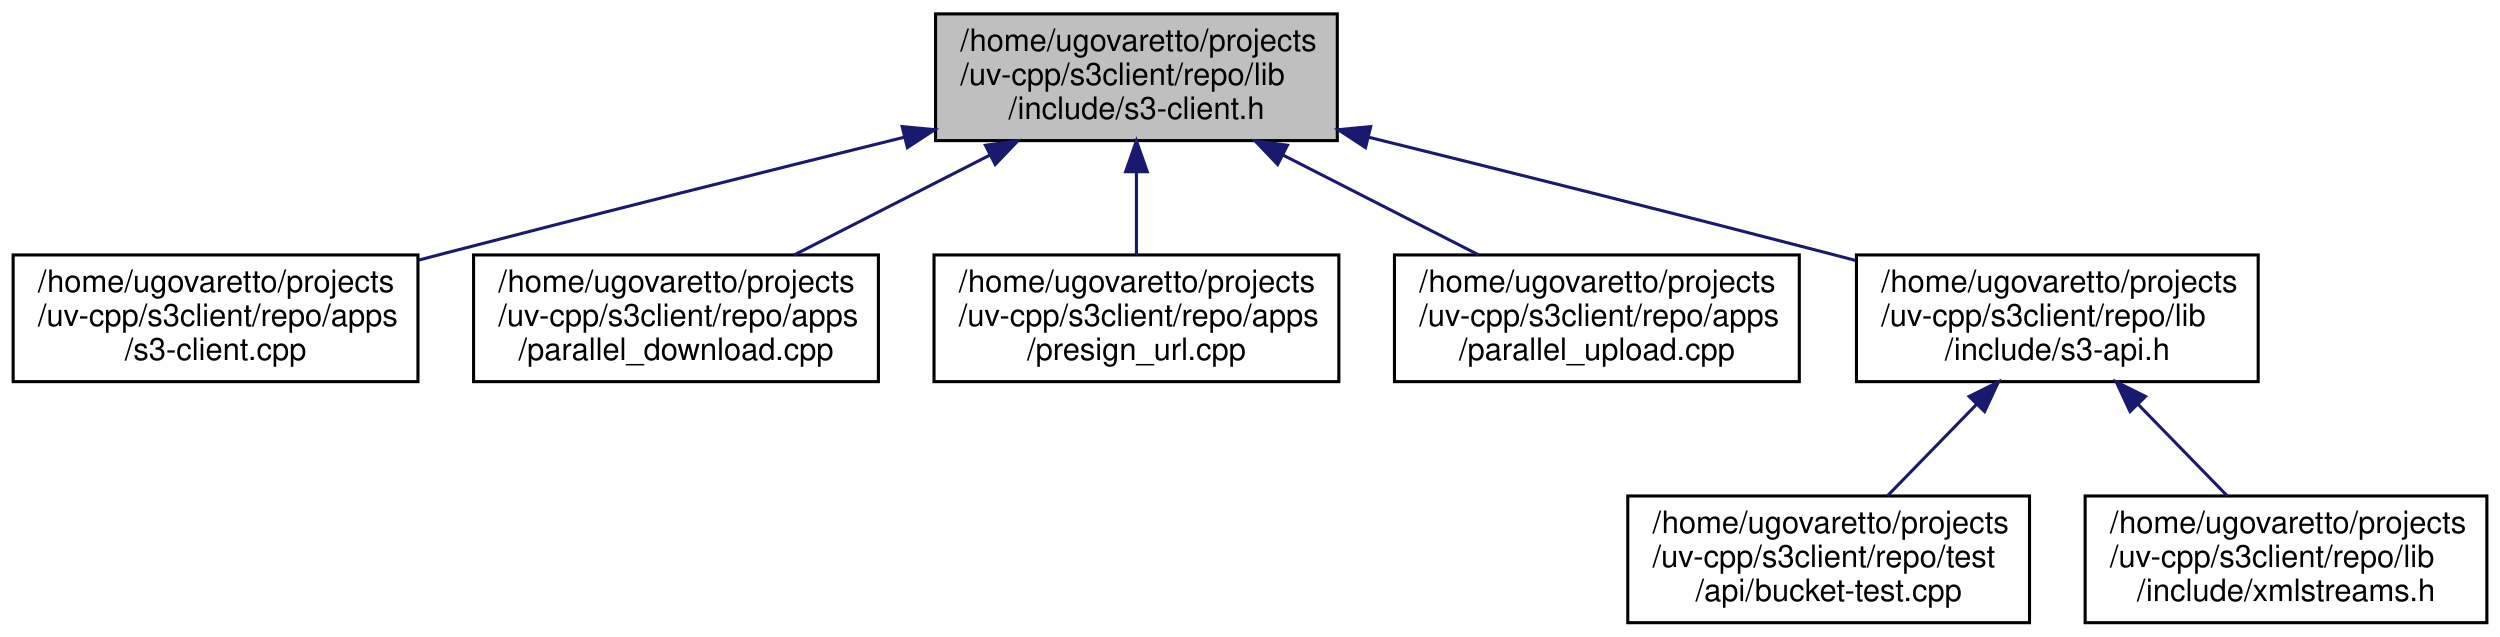
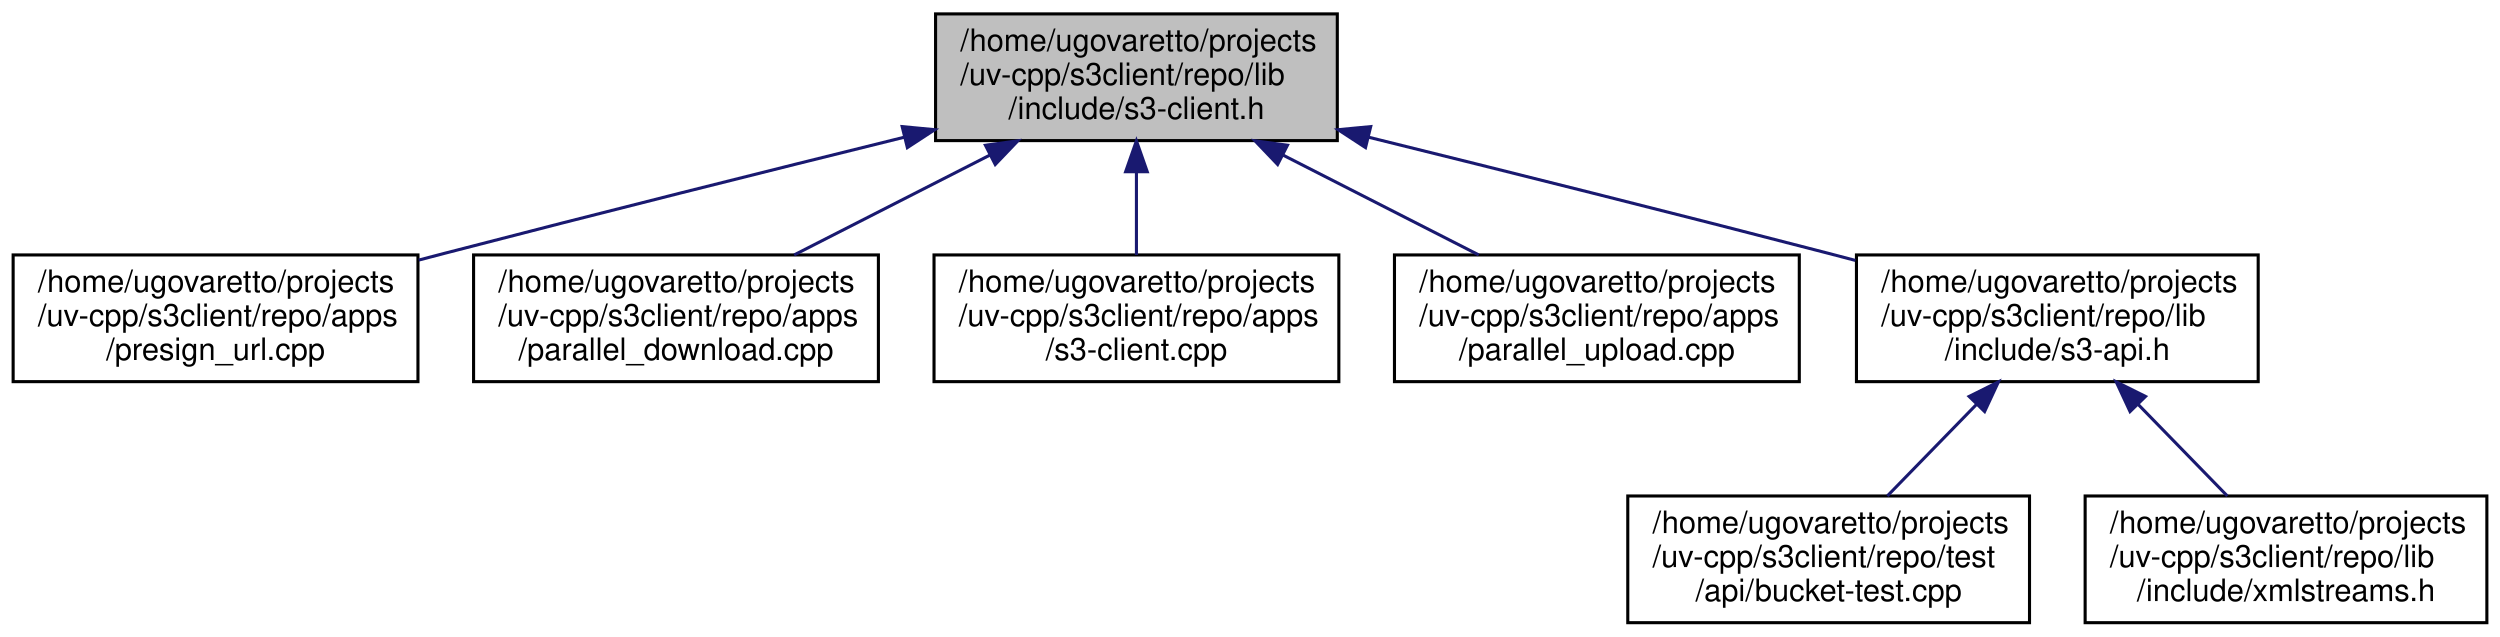
<svg xmlns="http://www.w3.org/2000/svg" xmlns:xlink="http://www.w3.org/1999/xlink" width="809pt" height="206pt" viewBox="0.00 0.00 808.50 206.00">
  <g id="graph0" class="graph" transform="scale(1 1) rotate(0) translate(4 202)">
    <g id="node1" class="node">
      <g id="a_node1">
        <a xlink:title="declaration of functions and data types for sending S3 requests, signing URLs and downloading and upl...">
          <polygon fill="#bfbfbf" stroke="black" points="298.5,-156.5 298.5,-197.5 428.5,-197.5 428.5,-156.5 298.5,-156.5" />
          <text text-anchor="start" x="306.5" y="-185.5" font-family="Helvetica,sans-Serif" font-size="10.00">/home/ugovaretto/projects</text>
          <text text-anchor="start" x="306.5" y="-174.5" font-family="Helvetica,sans-Serif" font-size="10.00">/uv-cpp/s3client/repo/lib</text>
          <text text-anchor="middle" x="363.5" y="-163.5" font-family="Helvetica,sans-Serif" font-size="10.00">/include/s3-client.h</text>
        </a>
      </g>
    </g>
    <g id="node2" class="node">
      <g id="a_node2">
-         <a xlink:href="apps_2s3-client_8cpp.html" target="_top" xlink:title="Send S3v4-signed requests to S3 andpoint and print raw responses.">
+         <a xlink:href="presign__url_8cpp.html" target="_top" xlink:title="Presign URL.">
          <polygon fill="none" stroke="black" points="0,-78.5 0,-119.5 131,-119.5 131,-78.5 0,-78.5" />
          <text text-anchor="start" x="8" y="-107.5" font-family="Helvetica,sans-Serif" font-size="10.00">/home/ugovaretto/projects</text>
          <text text-anchor="start" x="8" y="-96.5" font-family="Helvetica,sans-Serif" font-size="10.00">/uv-cpp/s3client/repo/apps</text>
-           <text text-anchor="middle" x="65.5" y="-85.5" font-family="Helvetica,sans-Serif" font-size="10.00">/s3-client.cpp</text>
+           <text text-anchor="middle" x="65.5" y="-85.5" font-family="Helvetica,sans-Serif" font-size="10.00">/presign_url.cpp</text>
        </a>
      </g>
    </g>
    <g id="edge1" class="edge">
      <path fill="none" stroke="midnightblue" d="M288.3,-157.58C244.78,-146.82 188.99,-132.87 139.5,-120 136.8,-119.3 134.04,-118.57 131.25,-117.84" />
      <polygon fill="midnightblue" stroke="midnightblue" points="287.69,-161.03 298.23,-160.03 289.37,-154.24 287.69,-161.03" />
    </g>
    <g id="node3" class="node">
      <g id="a_node3">
        <a xlink:href="parallel__download_8cpp.html" target="_top" xlink:title="Parallel object download download from S3 service.">
          <polygon fill="none" stroke="black" points="149,-78.5 149,-119.5 280,-119.5 280,-78.5 149,-78.5" />
          <text text-anchor="start" x="157" y="-107.5" font-family="Helvetica,sans-Serif" font-size="10.00">/home/ugovaretto/projects</text>
          <text text-anchor="start" x="157" y="-96.5" font-family="Helvetica,sans-Serif" font-size="10.00">/uv-cpp/s3client/repo/apps</text>
          <text text-anchor="middle" x="214.5" y="-85.5" font-family="Helvetica,sans-Serif" font-size="10.00">/parallel_download.cpp</text>
        </a>
      </g>
    </g>
    <g id="edge2" class="edge">
      <path fill="none" stroke="midnightblue" d="M315.99,-151.77C295.57,-141.35 272.01,-129.34 252.74,-119.51" />
      <polygon fill="midnightblue" stroke="midnightblue" points="314.63,-155 325.13,-156.43 317.81,-148.77 314.63,-155" />
    </g>
    <g id="node4" class="node">
      <g id="a_node4">
-         <a xlink:href="presign__url_8cpp.html" target="_top" xlink:title="Presign URL.">
+         <a xlink:href="apps_2s3-client_8cpp.html" target="_top" xlink:title="Send S3v4-signed requests to S3 andpoint and print raw responses.">
          <polygon fill="none" stroke="black" points="298,-78.5 298,-119.5 429,-119.5 429,-78.5 298,-78.5" />
          <text text-anchor="start" x="306" y="-107.5" font-family="Helvetica,sans-Serif" font-size="10.00">/home/ugovaretto/projects</text>
          <text text-anchor="start" x="306" y="-96.5" font-family="Helvetica,sans-Serif" font-size="10.00">/uv-cpp/s3client/repo/apps</text>
-           <text text-anchor="middle" x="363.5" y="-85.5" font-family="Helvetica,sans-Serif" font-size="10.00">/presign_url.cpp</text>
+           <text text-anchor="middle" x="363.5" y="-85.5" font-family="Helvetica,sans-Serif" font-size="10.00">/s3-client.cpp</text>
        </a>
      </g>
    </g>
    <g id="edge3" class="edge">
      <path fill="none" stroke="midnightblue" d="M363.5,-146.3C363.5,-137.3 363.5,-127.65 363.5,-119.51" />
      <polygon fill="midnightblue" stroke="midnightblue" points="360,-146.43 363.5,-156.43 367,-146.43 360,-146.43" />
    </g>
    <g id="node5" class="node">
      <g id="a_node5">
        <a xlink:href="parallel__upload_8cpp.html" target="_top" xlink:title="Parallel upload to S3 service.">
          <polygon fill="none" stroke="black" points="447,-78.5 447,-119.5 578,-119.5 578,-78.5 447,-78.5" />
          <text text-anchor="start" x="455" y="-107.5" font-family="Helvetica,sans-Serif" font-size="10.00">/home/ugovaretto/projects</text>
          <text text-anchor="start" x="455" y="-96.5" font-family="Helvetica,sans-Serif" font-size="10.00">/uv-cpp/s3client/repo/apps</text>
          <text text-anchor="middle" x="512.5" y="-85.5" font-family="Helvetica,sans-Serif" font-size="10.00">/parallel_upload.cpp</text>
        </a>
      </g>
    </g>
    <g id="edge4" class="edge">
      <path fill="none" stroke="midnightblue" d="M411.01,-151.77C431.43,-141.35 454.99,-129.34 474.26,-119.51" />
      <polygon fill="midnightblue" stroke="midnightblue" points="409.19,-148.77 401.87,-156.43 412.37,-155 409.19,-148.77" />
    </g>
    <g id="node6" class="node">
      <g id="a_node6">
        <a xlink:href="s3-api_8h.html" target="_top" xlink:title="declarations of S3Api class.">
          <polygon fill="none" stroke="black" points="596.5,-78.5 596.5,-119.5 726.5,-119.5 726.5,-78.5 596.5,-78.5" />
          <text text-anchor="start" x="604.5" y="-107.5" font-family="Helvetica,sans-Serif" font-size="10.00">/home/ugovaretto/projects</text>
          <text text-anchor="start" x="604.5" y="-96.5" font-family="Helvetica,sans-Serif" font-size="10.00">/uv-cpp/s3client/repo/lib</text>
          <text text-anchor="middle" x="661.5" y="-85.5" font-family="Helvetica,sans-Serif" font-size="10.00">/include/s3-api.h</text>
        </a>
      </g>
    </g>
    <g id="edge5" class="edge">
      <path fill="none" stroke="midnightblue" d="M438.7,-157.58C482.22,-146.82 538.01,-132.87 587.5,-120 590.33,-119.26 593.23,-118.5 596.15,-117.73" />
      <polygon fill="midnightblue" stroke="midnightblue" points="437.63,-154.24 428.77,-160.03 439.31,-161.03 437.63,-154.24" />
    </g>
    <g id="node7" class="node">
      <g id="a_node7">
        <a xlink:href="bucket-test_8cpp.html" target="_top" xlink:title="bucket tests">
          <polygon fill="none" stroke="black" points="522.5,-0.5 522.5,-41.5 652.5,-41.5 652.5,-0.5 522.5,-0.5" />
          <text text-anchor="start" x="530.5" y="-29.5" font-family="Helvetica,sans-Serif" font-size="10.00">/home/ugovaretto/projects</text>
          <text text-anchor="start" x="530.5" y="-18.5" font-family="Helvetica,sans-Serif" font-size="10.00">/uv-cpp/s3client/repo/test</text>
          <text text-anchor="middle" x="587.5" y="-7.5" font-family="Helvetica,sans-Serif" font-size="10.00">/api/bucket-test.cpp</text>
        </a>
      </g>
    </g>
    <g id="edge6" class="edge">
      <path fill="none" stroke="midnightblue" d="M635.41,-71.2C625.88,-61.42 615.29,-50.54 606.49,-41.51" />
      <polygon fill="midnightblue" stroke="midnightblue" points="632.96,-73.71 642.44,-78.43 637.97,-68.82 632.96,-73.71" />
    </g>
    <g id="node8" class="node">
      <g id="a_node8">
        <a xlink:href="xmlstreams_8h.html" target="_top" xlink:title="xml parser and generator.">
          <polygon fill="none" stroke="black" points="670.5,-0.5 670.5,-41.5 800.5,-41.5 800.5,-0.5 670.5,-0.5" />
          <text text-anchor="start" x="678.5" y="-29.5" font-family="Helvetica,sans-Serif" font-size="10.00">/home/ugovaretto/projects</text>
          <text text-anchor="start" x="678.5" y="-18.5" font-family="Helvetica,sans-Serif" font-size="10.00">/uv-cpp/s3client/repo/lib</text>
          <text text-anchor="middle" x="735.5" y="-7.5" font-family="Helvetica,sans-Serif" font-size="10.00">/include/xmlstreams.h</text>
        </a>
      </g>
    </g>
    <g id="edge7" class="edge">
      <path fill="none" stroke="midnightblue" d="M687.59,-71.2C697.12,-61.42 707.71,-50.54 716.51,-41.51" />
      <polygon fill="midnightblue" stroke="midnightblue" points="685.03,-68.82 680.56,-78.43 690.04,-73.71 685.03,-68.82" />
    </g>
  </g>
</svg>
